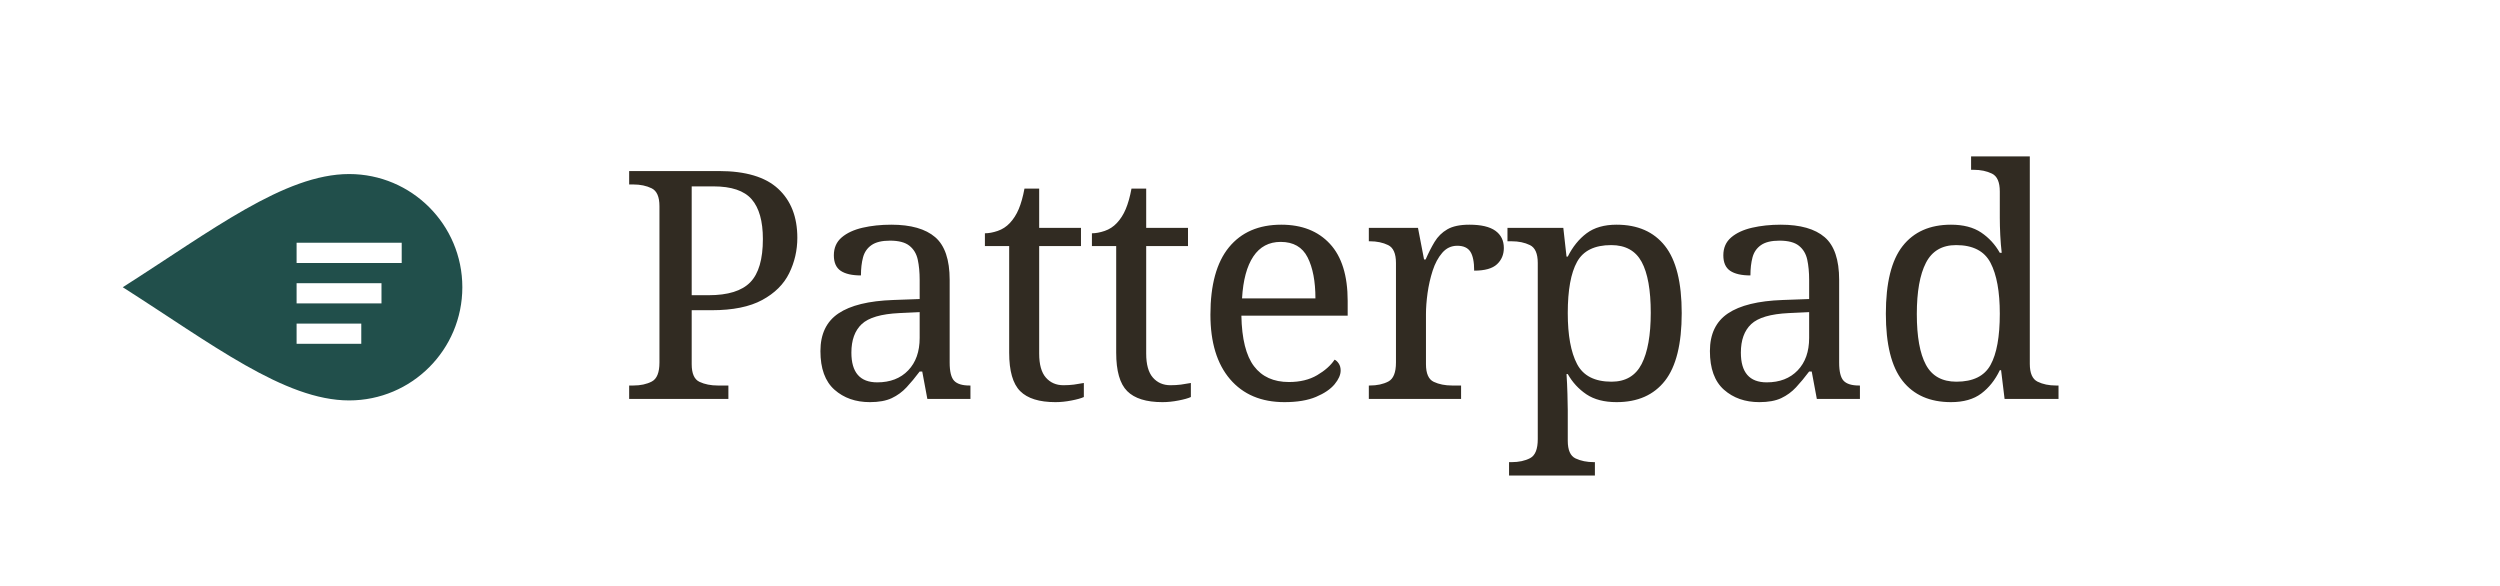
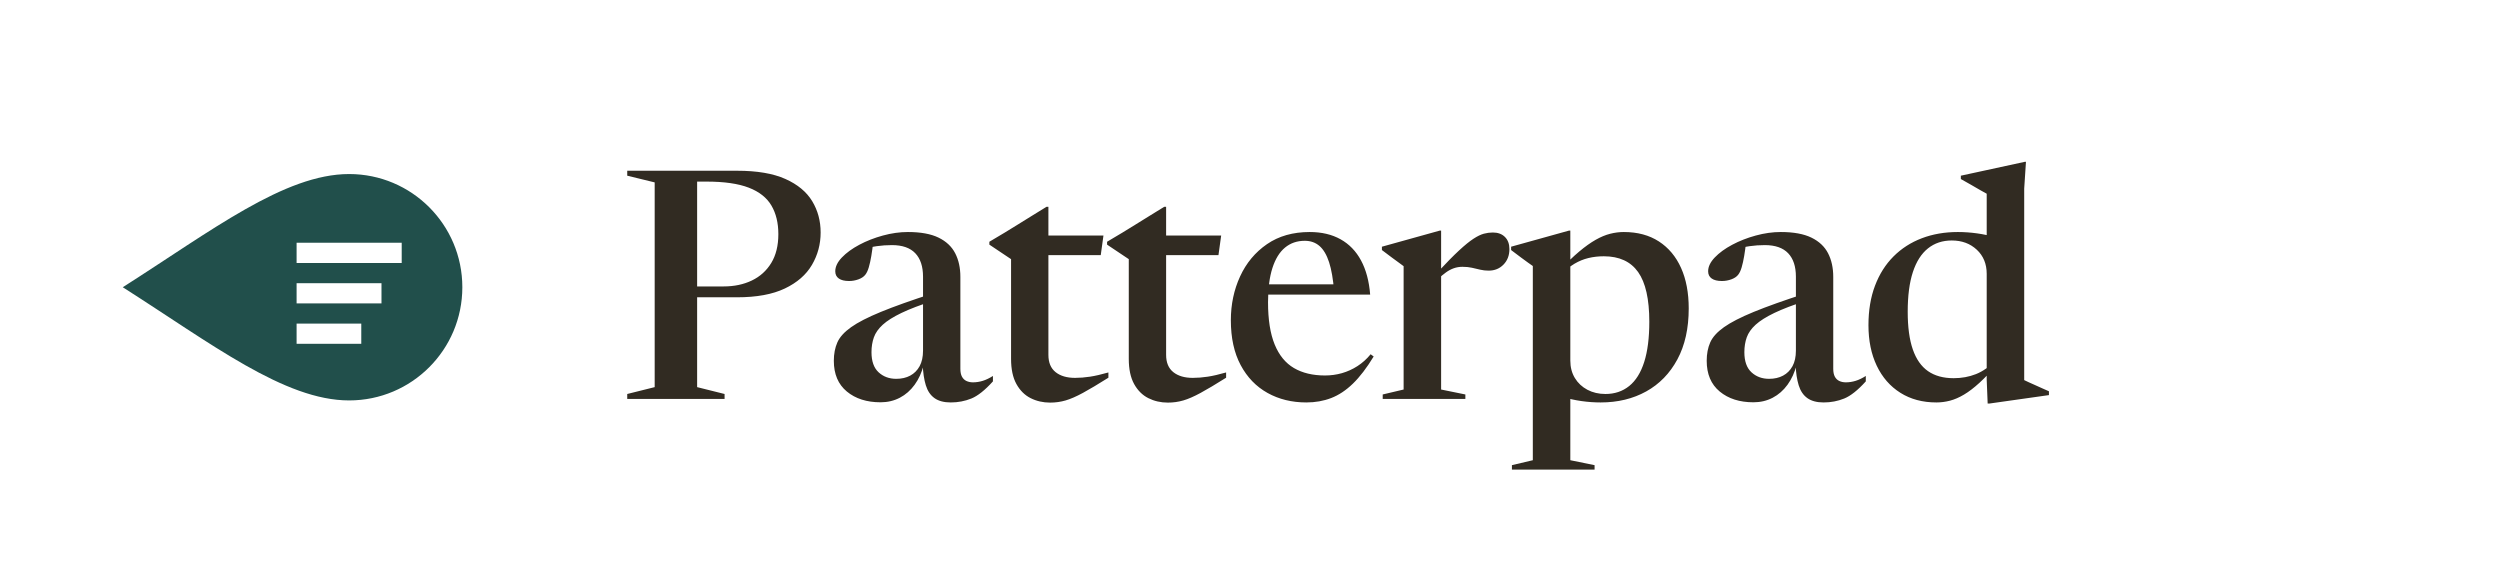
<svg xmlns="http://www.w3.org/2000/svg" viewBox="0 0 940 220" width="940" height="220">
  <defs />
  <g transform="translate(34,32) scale(1.52)">
    <path fill="#214f4b" fill-rule="evenodd" d="M8 50 C30 36 48 22 64 22 A28 28 0 1 1 64 78 C48 78 30 64 8 50 Z M51 39 h26 v5 h-26 Z M51 49 h21 v5 h-21 Z M51 59 h16 v5 h-16 Z" />
  </g>
-   <text x="232" y="150" font-family="Newsreader, Georgia, serif" font-weight="500" font-size="120" letter-spacing="-2" fill="#312b22">Patterpad</text>
+   <path transform="translate(232,150)" fill="#312b22" d="M60.660-61.980L60.660-61.980Q60.660-68.280 58.050-72.720Q55.440-77.160 49.530-79.440Q43.620-81.720 33.660-81.720L33.660-81.720L20.700-81.720L20.940-85.800L45.180-85.800Q56.400-85.800 63.300-82.710Q70.200-79.620 73.380-74.370Q76.560-69.120 76.560-62.580L76.560-62.580Q76.560-55.980 73.290-50.400Q70.020-44.820 63.090-41.520Q56.160-38.220 45.180-38.220L45.180-38.220L20.940-38.220L20.700-42.300L40.080-42.300Q46.020-42.300 50.670-44.520Q55.320-46.740 57.990-51.120Q60.660-55.500 60.660-61.980ZM3.840-85.800L30.120-85.800L30.120-4.440L40.440-1.860L40.440 0L3.840 0L3.840-1.860L14.160-4.440L14.160-81.420L3.840-83.940L3.840-85.800ZM118.660-39.660L118.660-39.660L119.080-36.960Q111.580-34.560 106.960-32.340Q102.340-30.120 99.910-27.900Q97.480-25.680 96.580-23.160Q95.680-20.640 95.680-17.580L95.680-17.580Q95.680-12.480 98.350-10.020Q101.020-7.560 104.980-7.560L104.980-7.560Q107.980-7.560 110.230-8.760Q112.480-9.960 113.770-12.300Q115.060-14.640 115.060-18.180L115.060-18.180L115.060-45.960Q115.060-51.720 112.150-54.780Q109.240-57.840 103.360-57.840L103.360-57.840Q100.480-57.840 97.720-57.450Q94.960-57.060 93.340-56.340L93.340-56.340L96.340-59.100Q96.040-56.280 95.620-53.790Q95.200-51.300 94.660-49.470Q94.120-47.640 93.340-46.680L93.340-46.680Q92.500-45.600 90.790-44.970Q89.080-44.340 87.220-44.340L87.220-44.340Q84.760-44.340 83.410-45.270Q82.060-46.200 82.060-48L82.060-48Q82.060-50.580 84.550-53.190Q87.040-55.800 91.090-57.960Q95.140-60.120 99.970-61.440Q104.800-62.760 109.360-62.760L109.360-62.760Q116.560-62.760 120.880-60.660Q125.200-58.560 127.150-54.780Q129.100-51 129.100-45.900L129.100-45.900L129.100-11.340Q129.100-9.480 129.700-8.370Q130.300-7.260 131.380-6.750Q132.460-6.240 133.840-6.240L133.840-6.240Q135.700-6.240 137.530-6.810Q139.360-7.380 141.340-8.640L141.340-8.640L141.340-6.600Q136.840-1.620 133.210-0.150Q129.580 1.320 125.500 1.320L125.500 1.320Q121.660 1.320 119.380-0.300Q117.100-1.920 116.110-5.130Q115.120-8.340 114.940-12.960L114.940-12.960L115.300-12.780Q114.220-8.520 111.910-5.340Q109.600-2.160 106.330-0.450Q103.060 1.260 99.100 1.260L99.100 1.260Q91.300 1.260 86.410-2.790Q81.520-6.840 81.520-14.340L81.520-14.340Q81.520-18.240 82.840-21.240Q84.160-24.240 88-26.970Q91.840-29.700 99.220-32.730Q106.600-35.760 118.660-39.660ZM162.200-59.460L162.200-16.560Q162.200-12.240 164.900-10.080Q167.600-7.920 172.220-7.920L172.220-7.920Q174.920-7.920 177.860-8.370Q180.800-8.820 184.760-9.960L184.760-9.960L184.760-7.980Q178.940-4.320 175.190-2.280Q171.440-0.240 168.650 0.570Q165.860 1.380 162.860 1.380L162.860 1.380Q158.840 1.380 155.510-0.300Q152.180-1.980 150.170-5.610Q148.160-9.240 148.160-15.060L148.160-15.060L148.160-52.560L140-58.020L140-59.100Q140.660-59.520 142.160-60.390Q143.660-61.260 145.790-62.550Q147.920-63.840 150.470-65.430Q153.020-67.020 155.840-68.760Q158.660-70.500 161.480-72.240L161.480-72.240L162.200-72.240L162.200-59.460ZM181.880-54.060L157.160-54.060L157.160-61.440L182.900-61.440L181.880-54.060ZM206.460-59.460L206.460-16.560Q206.460-12.240 209.160-10.080Q211.860-7.920 216.480-7.920L216.480-7.920Q219.180-7.920 222.120-8.370Q225.060-8.820 229.020-9.960L229.020-9.960L229.020-7.980Q223.200-4.320 219.450-2.280Q215.700-0.240 212.910 0.570Q210.120 1.380 207.120 1.380L207.120 1.380Q203.100 1.380 199.770-0.300Q196.440-1.980 194.430-5.610Q192.420-9.240 192.420-15.060L192.420-15.060L192.420-52.560L184.260-58.020L184.260-59.100Q184.920-59.520 186.420-60.390Q187.920-61.260 190.050-62.550Q192.180-63.840 194.730-65.430Q197.280-67.020 200.100-68.760Q202.920-70.500 205.740-72.240L205.740-72.240L206.460-72.240L206.460-59.460ZM226.140-54.060L201.420-54.060L201.420-61.440L227.160-61.440L226.140-54.060ZM260.440-62.760L260.440-62.760Q267.160-62.760 272.050-60.030Q276.940-57.300 279.760-52.050Q282.580-46.800 283.180-39.240L283.180-39.240L243.160-39.240L243.160-43.080L275.800-43.080L269.620-40.500Q269.080-47.280 267.730-51.420Q266.380-55.560 264.130-57.510Q261.880-59.460 258.580-59.460L258.580-59.460Q254.260-59.460 251.170-56.910Q248.080-54.360 246.430-49.230Q244.780-44.100 244.780-36.360L244.780-36.360Q244.780-26.580 247.270-20.490Q249.760-14.400 254.530-11.610Q259.300-8.820 266.200-8.820L266.200-8.820Q269.500-8.820 272.560-9.690Q275.620-10.560 278.380-12.330Q281.140-14.100 283.360-16.800L283.360-16.800L284.500-15.960Q280.600-9.540 276.700-5.760Q272.800-1.980 268.510-0.330Q264.220 1.320 259.180 1.320L259.180 1.320Q251.020 1.320 244.600-2.250Q238.180-5.820 234.490-12.720Q230.800-19.620 230.800-29.580L230.800-29.580Q230.800-38.520 234.280-46.080Q237.760-53.640 244.390-58.200Q251.020-62.760 260.440-62.760ZM329.300-62.580L329.300-62.580Q332.180-62.580 333.860-60.900Q335.540-59.220 335.540-56.340L335.540-56.340Q335.540-52.800 333.320-50.520Q331.100-48.240 327.740-48.240L327.740-48.240Q326.060-48.240 324.560-48.600Q323.060-48.960 321.470-49.320Q319.880-49.680 317.900-49.680L317.900-49.680Q316.160-49.680 314.630-49.140Q313.100-48.600 311.690-47.580Q310.280-46.560 308.720-45.120L308.720-45.120L308.720-47.820Q313.400-52.860 316.610-55.830Q319.820-58.800 322.040-60.240Q324.260-61.680 325.940-62.130Q327.620-62.580 329.300-62.580ZM309.860-63.300L309.860-51.300L309.860-3.540L318.980-1.680L318.980 0L287.900 0L287.900-1.680L295.760-3.540L295.760-49.920Q294.980-50.520 293.930-51.270Q292.880-52.020 291.350-53.160Q289.820-54.300 287.600-55.980L287.600-55.980L287.600-57.240L309.380-63.300L309.860-63.300ZM388.140-29.040L388.140-29.040Q388.140-41.760 383.940-47.700Q379.740-53.640 371.040-53.640L371.040-53.640Q367.980-53.640 365.250-52.980Q362.520-52.320 360.030-50.850Q357.540-49.380 355.200-46.920L355.200-46.920L354.480-48.360Q358.440-52.620 361.770-55.410Q365.100-58.200 367.950-59.820Q370.800-61.440 373.410-62.100Q376.020-62.760 378.540-62.760L378.540-62.760Q386.280-62.760 391.740-59.220Q397.200-55.680 400.080-49.260Q402.960-42.840 402.960-34.020L402.960-34.020Q402.960-22.800 398.700-14.880Q394.440-6.960 386.970-2.820Q379.500 1.320 369.840 1.320L369.840 1.320Q366.300 1.320 362.670 0.810Q359.040 0.300 355.620-0.750Q352.200-1.800 349.200-3.480L349.200-3.480L358.440-3.480L358.440 23.040L367.560 24.900L367.560 26.580L336.480 26.580L336.480 24.900L344.340 23.040L344.340-49.980Q343.560-50.520 342.510-51.270Q341.460-52.020 339.930-53.160Q338.400-54.300 336.180-55.980L336.180-55.980L336.180-57.240L357.960-63.300L358.440-63.300L358.440-52.860L358.440-14.400Q358.440-10.680 360.150-7.860Q361.860-5.040 364.860-3.450Q367.860-1.860 371.640-1.860L371.640-1.860Q376.860-1.860 380.580-4.860Q384.300-7.860 386.220-13.890Q388.140-19.920 388.140-29.040ZM446.860-39.660L446.860-39.660L447.280-36.960Q439.780-34.560 435.160-32.340Q430.540-30.120 428.110-27.900Q425.680-25.680 424.780-23.160Q423.880-20.640 423.880-17.580L423.880-17.580Q423.880-12.480 426.550-10.020Q429.220-7.560 433.180-7.560L433.180-7.560Q436.180-7.560 438.430-8.760Q440.680-9.960 441.970-12.300Q443.260-14.640 443.260-18.180L443.260-18.180L443.260-45.960Q443.260-51.720 440.350-54.780Q437.440-57.840 431.560-57.840L431.560-57.840Q428.680-57.840 425.920-57.450Q423.160-57.060 421.540-56.340L421.540-56.340L424.540-59.100Q424.240-56.280 423.820-53.790Q423.400-51.300 422.860-49.470Q422.320-47.640 421.540-46.680L421.540-46.680Q420.700-45.600 418.990-44.970Q417.280-44.340 415.420-44.340L415.420-44.340Q412.960-44.340 411.610-45.270Q410.260-46.200 410.260-48L410.260-48Q410.260-50.580 412.750-53.190Q415.240-55.800 419.290-57.960Q423.340-60.120 428.170-61.440Q433.000-62.760 437.560-62.760L437.560-62.760Q444.760-62.760 449.080-60.660Q453.400-58.560 455.350-54.780Q457.300-51 457.300-45.900L457.300-45.900L457.300-11.340Q457.300-9.480 457.900-8.370Q458.500-7.260 459.580-6.750Q460.660-6.240 462.040-6.240L462.040-6.240Q463.900-6.240 465.730-6.810Q467.560-7.380 469.540-8.640L469.540-8.640L469.540-6.600Q465.040-1.620 461.410-0.150Q457.780 1.320 453.700 1.320L453.700 1.320Q449.860 1.320 447.580-0.300Q445.300-1.920 444.310-5.130Q443.320-8.340 443.140-12.960L443.140-12.960L443.500-12.780Q442.420-8.520 440.110-5.340Q437.800-2.160 434.530-0.450Q431.260 1.260 427.300 1.260L427.300 1.260Q419.500 1.260 414.610-2.790Q409.720-6.840 409.720-14.340L409.720-14.340Q409.720-18.240 411.040-21.240Q412.360-24.240 416.200-26.970Q420.040-29.700 427.420-32.730Q434.800-35.760 446.860-39.660ZM515-7.260L515-47.040Q515-52.620 511.280-56.100Q507.560-59.580 501.860-59.580L501.860-59.580Q496.640-59.580 492.920-56.610Q489.200-53.640 487.250-47.730Q485.300-41.820 485.300-32.760L485.300-32.760Q485.300-24.120 487.220-18.600Q489.140-13.080 492.950-10.440Q496.760-7.800 502.580-7.800L502.580-7.800Q507.080-7.800 510.950-9.330Q514.820-10.860 518.300-14.520L518.300-14.520L519.020-13.140Q515.360-8.880 512.270-6.060Q509.180-3.240 506.450-1.620Q503.720 0 501.170 0.660Q498.620 1.320 496.100 1.320L496.100 1.320Q488.300 1.320 482.540-2.310Q476.780-5.940 473.660-12.480Q470.540-19.020 470.540-27.720L470.540-27.720Q470.540-36.060 473-42.570Q475.460-49.080 479.960-53.580Q484.460-58.080 490.610-60.420Q496.760-62.760 504.140-62.760L504.140-62.760Q507.740-62.760 511.400-62.250Q515.060-61.740 518.540-60.690Q522.020-59.640 525.080-57.960L525.080-57.960L515-56.580L515-77.160Q514.280-77.520 512.630-78.480Q510.980-79.440 509-80.580Q507.020-81.720 505.280-82.680L505.280-82.680L505.280-83.940L529.340-89.160L529.760-89.160L529.100-79.080L529.100-7.080Q529.640-6.780 530.810-6.270Q531.980-5.760 533.360-5.130Q534.740-4.500 536.090-3.900Q537.440-3.300 538.400-2.880L538.400-2.880L538.400-1.440L515.960 1.740L515.360 1.740L515-7.260Z" />
</svg>
